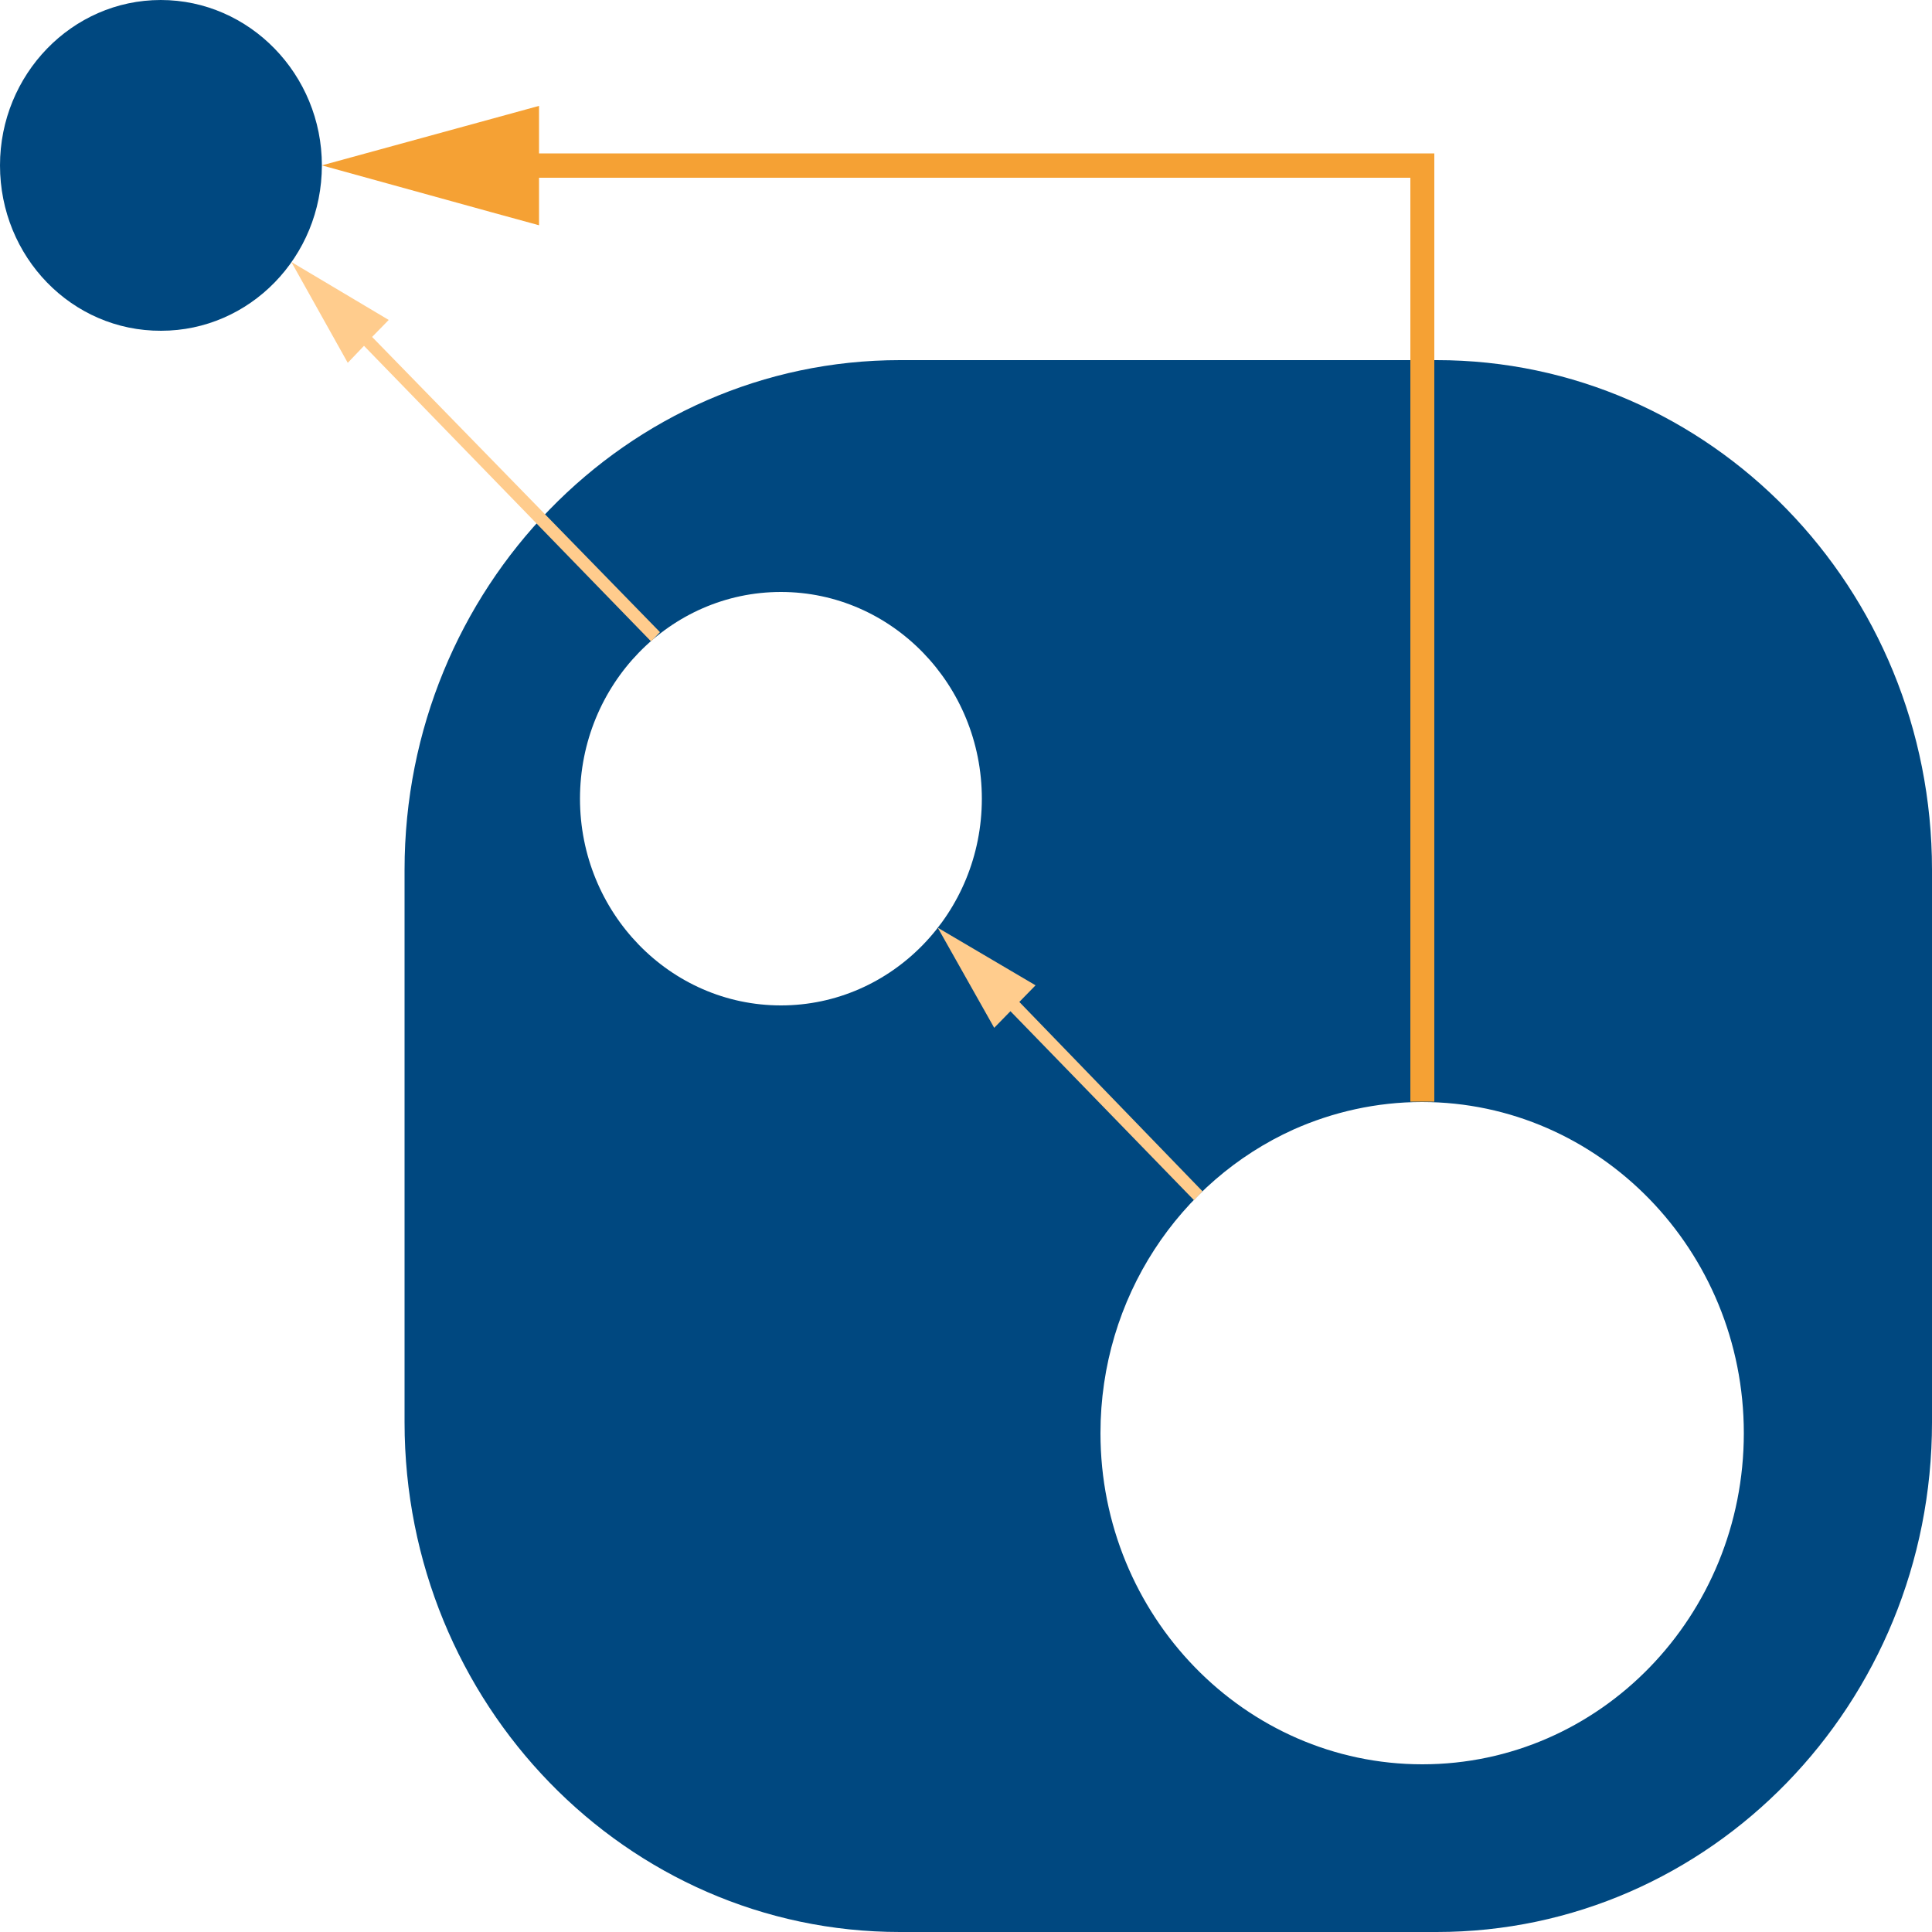
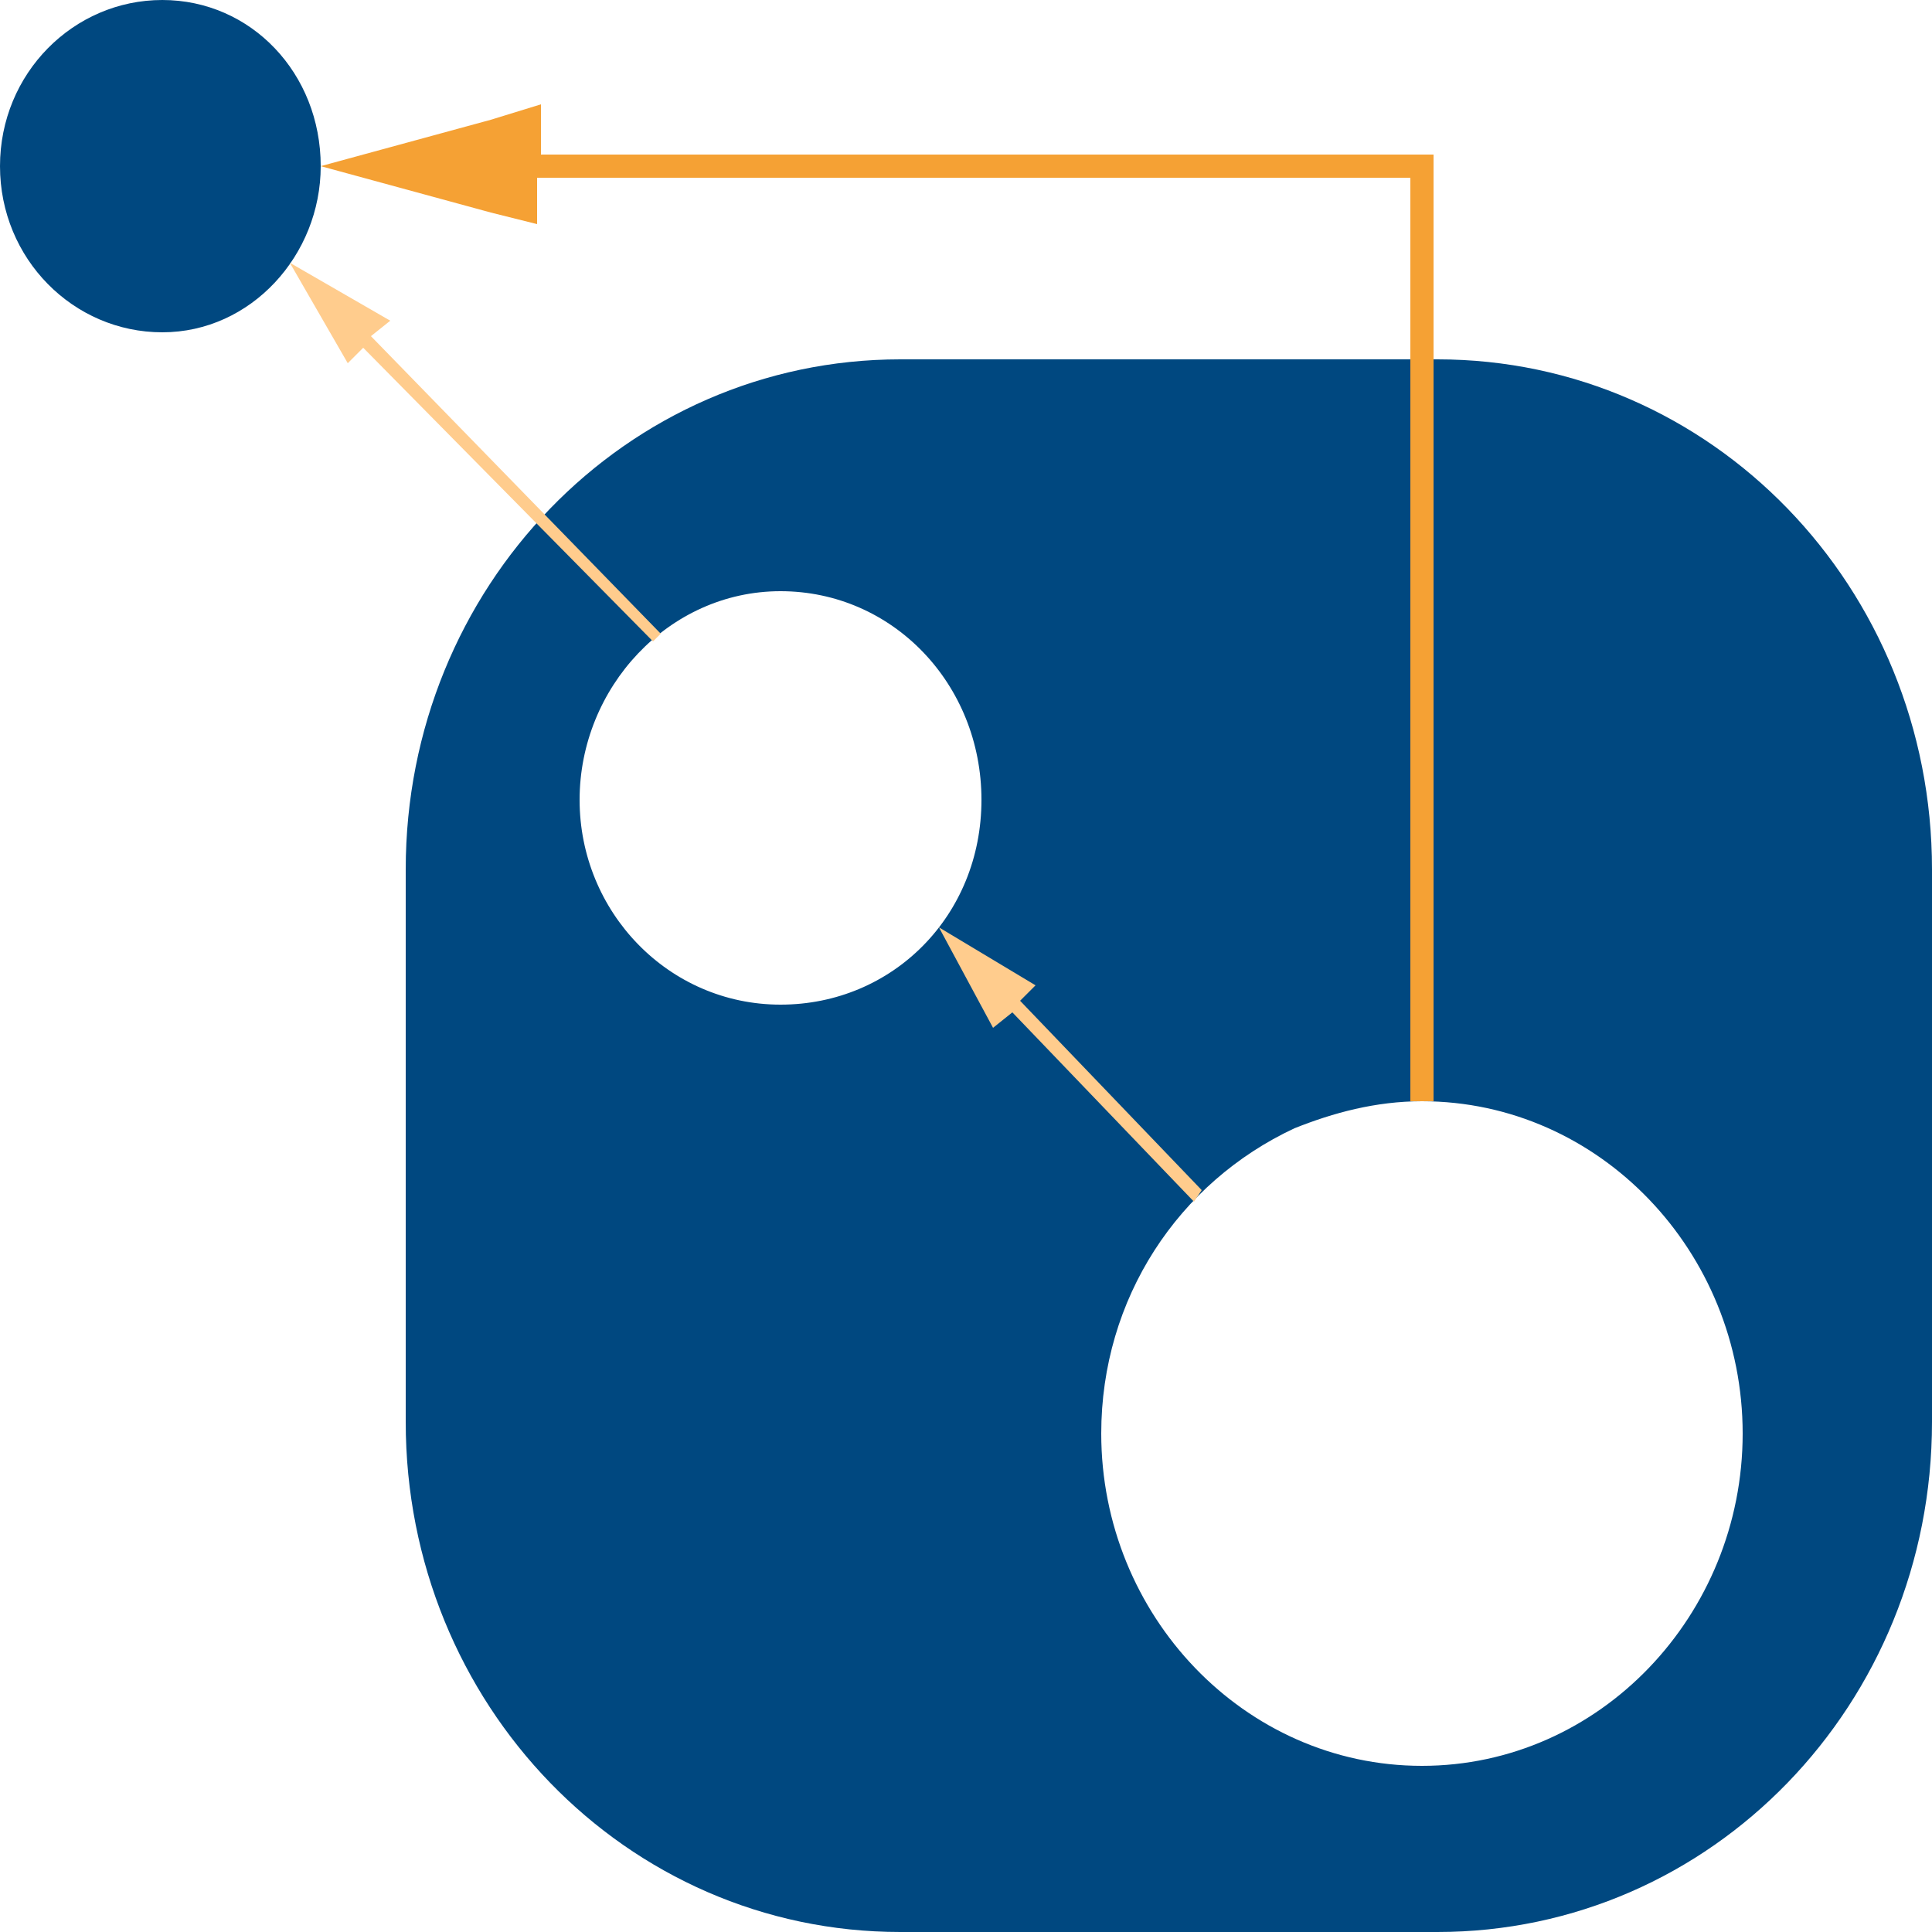
- <svg xmlns="http://www.w3.org/2000/svg" version="1.1" viewBox="0 0 500 500">
-   <style type="text/css">
-     .nuget {
-       fill:#004880;
-     }
-     .lightArrow {
-       fill:#FFCC8D;
-     }
-     .darkArrow {
-       fill:#F5A134;
-     }
-   </style>
-   <g class="nuget" transform="translate(0, 6)">
-     <path d="M368.1,450.6c-45.9,0-83.3-38.4-83.3-85.7c0-35.1,20.5-65.3,50-78.6c10.1-4.5,21.4-7.1,33.2-7.1c45.9,0,83.3,       38.4,83.3,85.7C451.3,412.2,414.1,450.6,368.1,450.6 M202.1,254.2c-28.7,0-52-24-52-53.5s23.3-53.5,52-53.5s52,24,52,       53.5S230.8,254.2,202.1,254.2 M371.8,87.2H232.9c-70.8,0-128.2,59.1-128.2,131.9v143c0,72.8,57.4,131.9,128.2,131.9       h138.9c70.8,0,128.2-59.1,128.2-131.9v-143C500,146.2,442.6,87.2,371.8,87.2" />
-     <path d="M83.3,36.8c0,23.7-18.7,42.8-41.6,42.8C18.6,79.7,0,60.5,0,36.8C0,13.3,18.6-6,41.6-6S83.3,13.3,83.3,36.8" />
-   </g>
-   <line x1="310.2" y1="309.4" x2="242.7" y2="240.1" />
-   <line x1="169.7" y1="164.9" x2="75.4" y2="67.8" />
-   <polygon class="lightArrow" points="263.8,259.3 268,255 242.7,240.1 257.3,266 261.5,261.7 309,310.6 311.2,308.3" />
-   <polygon class="lightArrow" points="96.3,87.2 100.6,82.8 75.4,67.8 90,93.9 94.2,89.5 168.5,166 170.8,163.6 " />
-   <path class="darkArrow" d="M139.5,39.7V27.4l-12.4,3.4l-43.8,12l43.8,12.1l12.4,3.4V46h201.7h15.4h6.5h1.7h0.2c0,0.1,0,     0.1,0,0.2v0.4v0.8v3.3v31.8v67.6v135h6.2V150.2V82.7V47v-5.1v-1.3V40c0-0.1,0-0.2,0-0.3h-0.3h-2.5h-9.9h-17.3C341.2,     39.7,139.5,39.7,139.5,39.7z" />
+ <svg xmlns="http://www.w3.org/2000/svg" viewBox="0 0 500 500">
+   <path fill="#004880" d="M368 457c-46 0-83-39-83-86 0-35 20-65 50-79 10-4 21-7 33-7 46 0 83 39 83 86s-37 86-83 86M202     260c-29 0-52-24-52-53s23-54 52-54 52 24 52 54-23 53-52 53M372 93H233c-71 0-128 59-128 132v143c0 73 57 132 128     132h139c71 0 128-59 128-132V225c0-73-57-132-128-132M83 43c0 23-18 43-41 43S0 67 0 43 19 0 42 0s41 19 41 43" />
+   <path d="M310 309l-67-69M170 165L75 68" />
+   <path fill="#ffcc8d" d="M264 259l4-4-25-15 14 26 5-4 47 49 2-3zM96 87l5-4-26-15 15 26 4-4 75 76 2-2z" />
+   <path fill="#f5a134" d="M140 40V27l-13 4-44 12 44 12 12 3V46h226v239h6V40h-30-201z" />
</svg>
